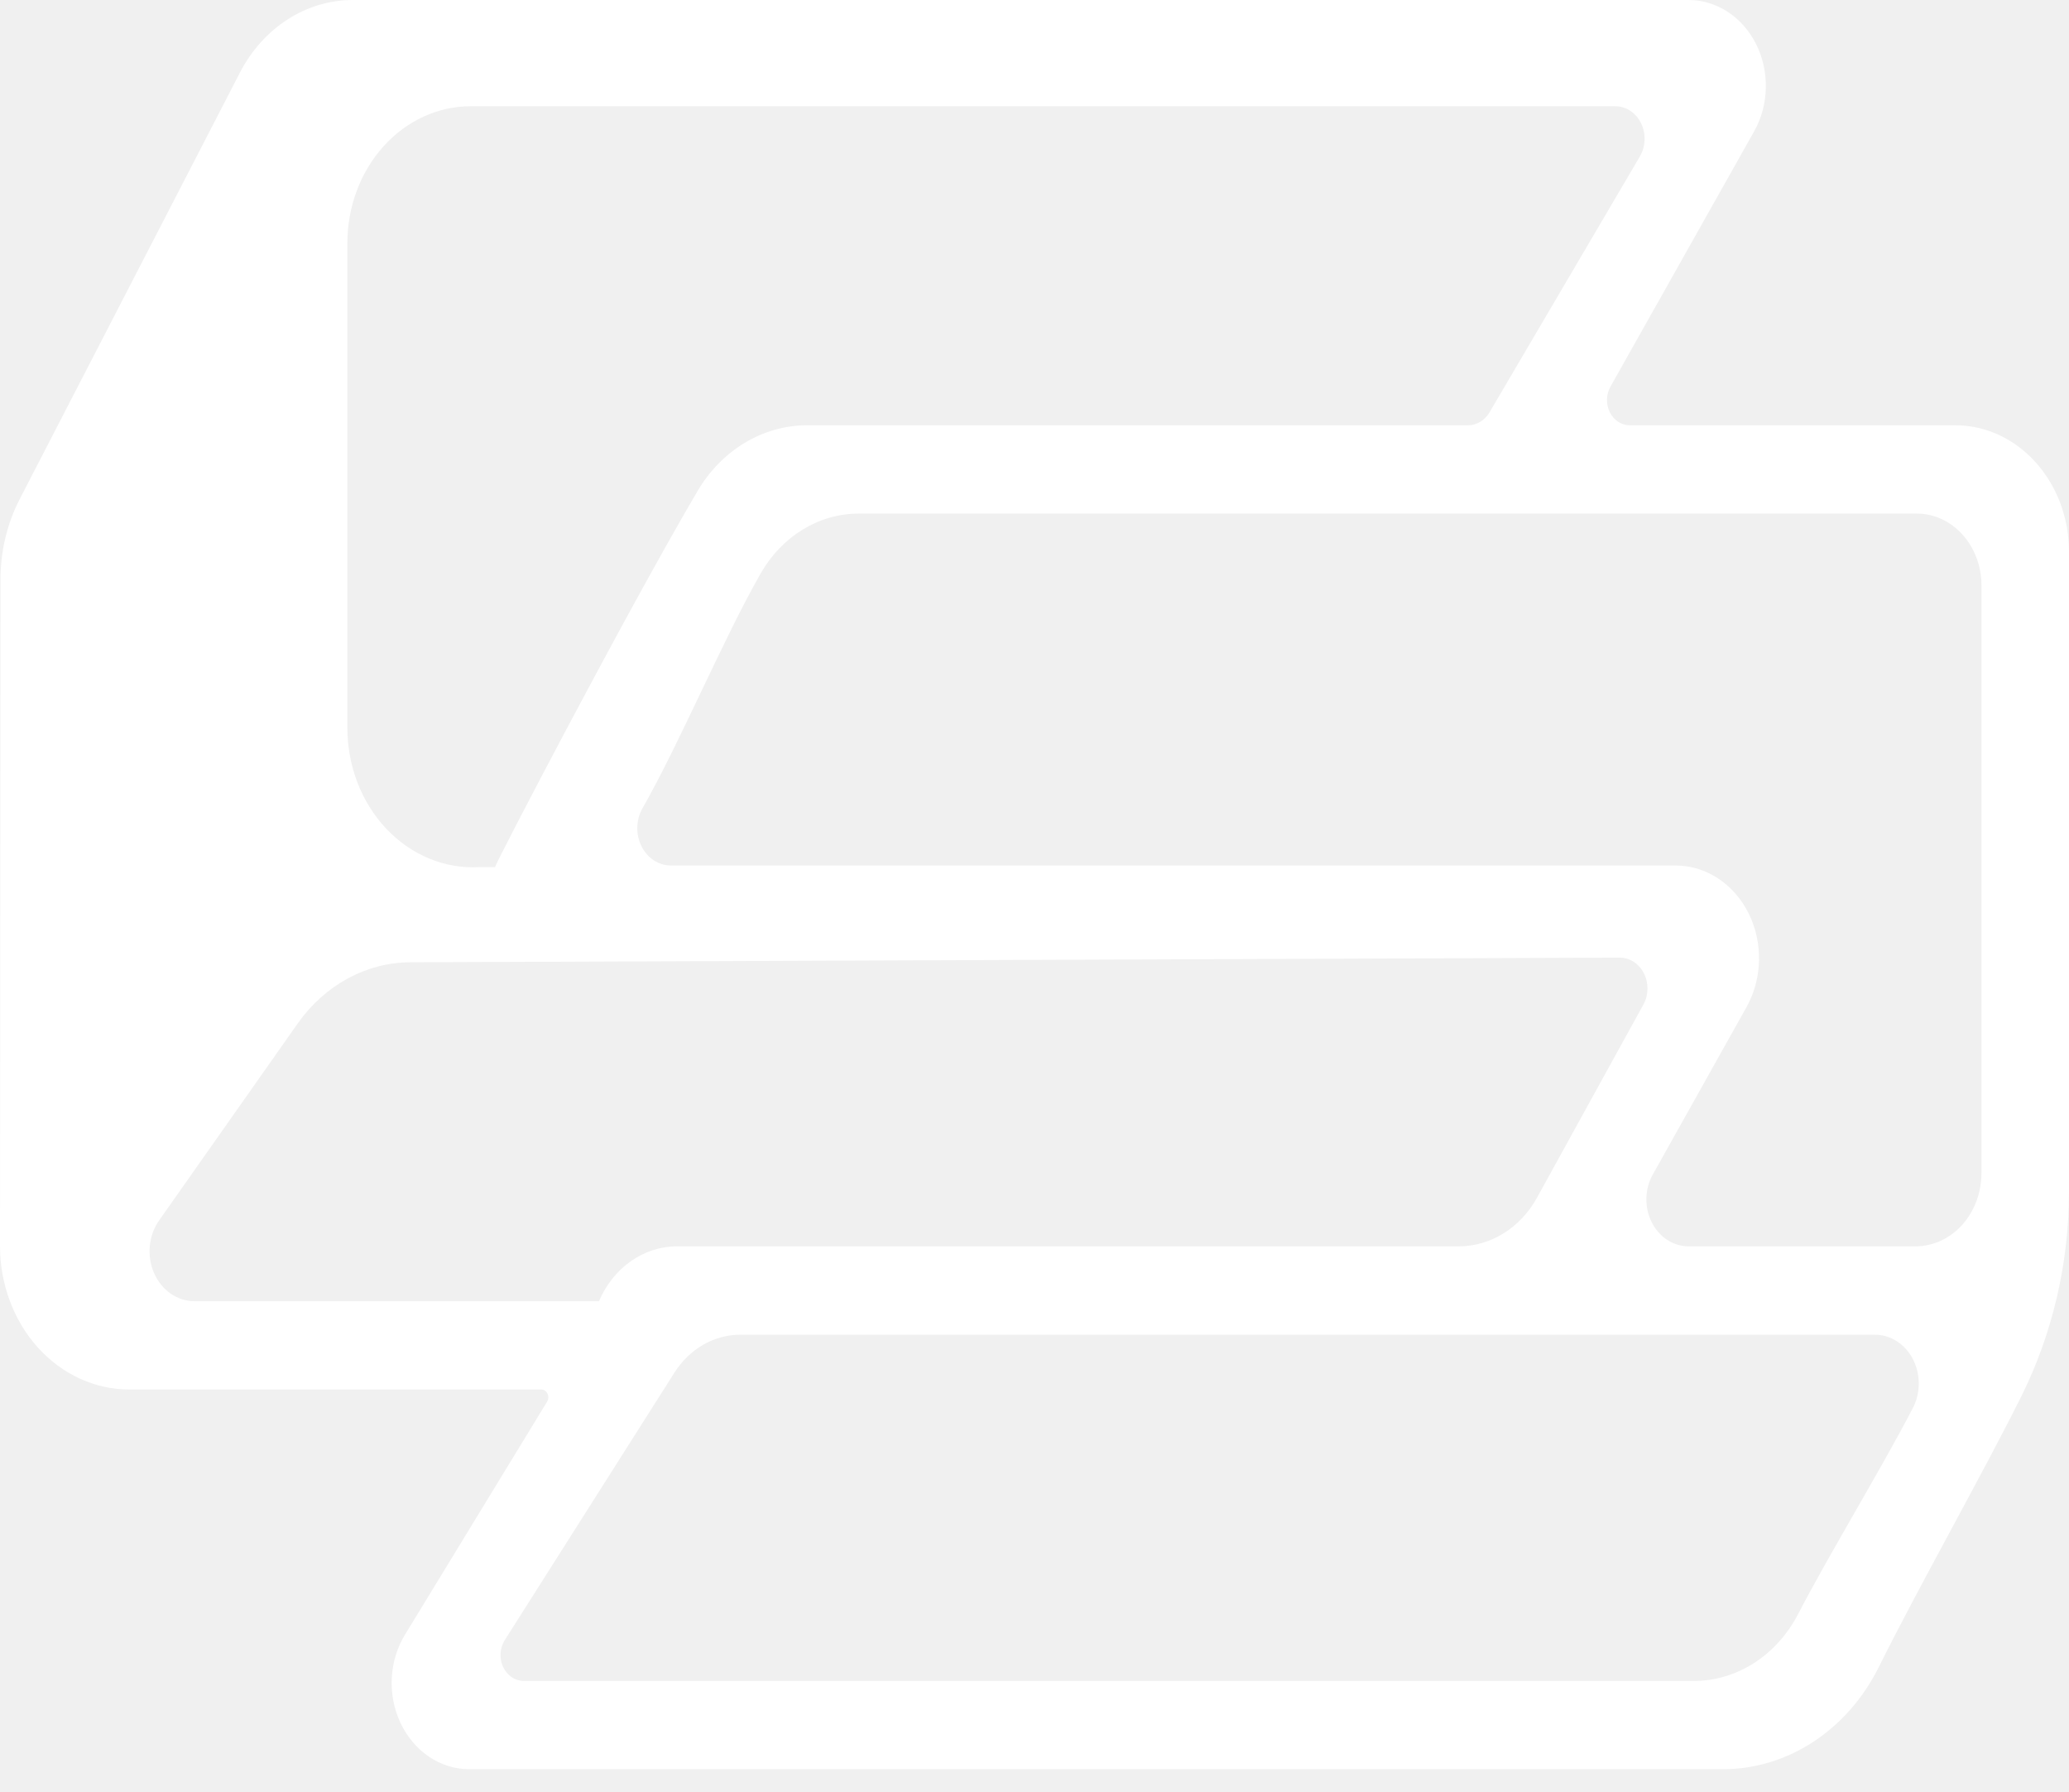
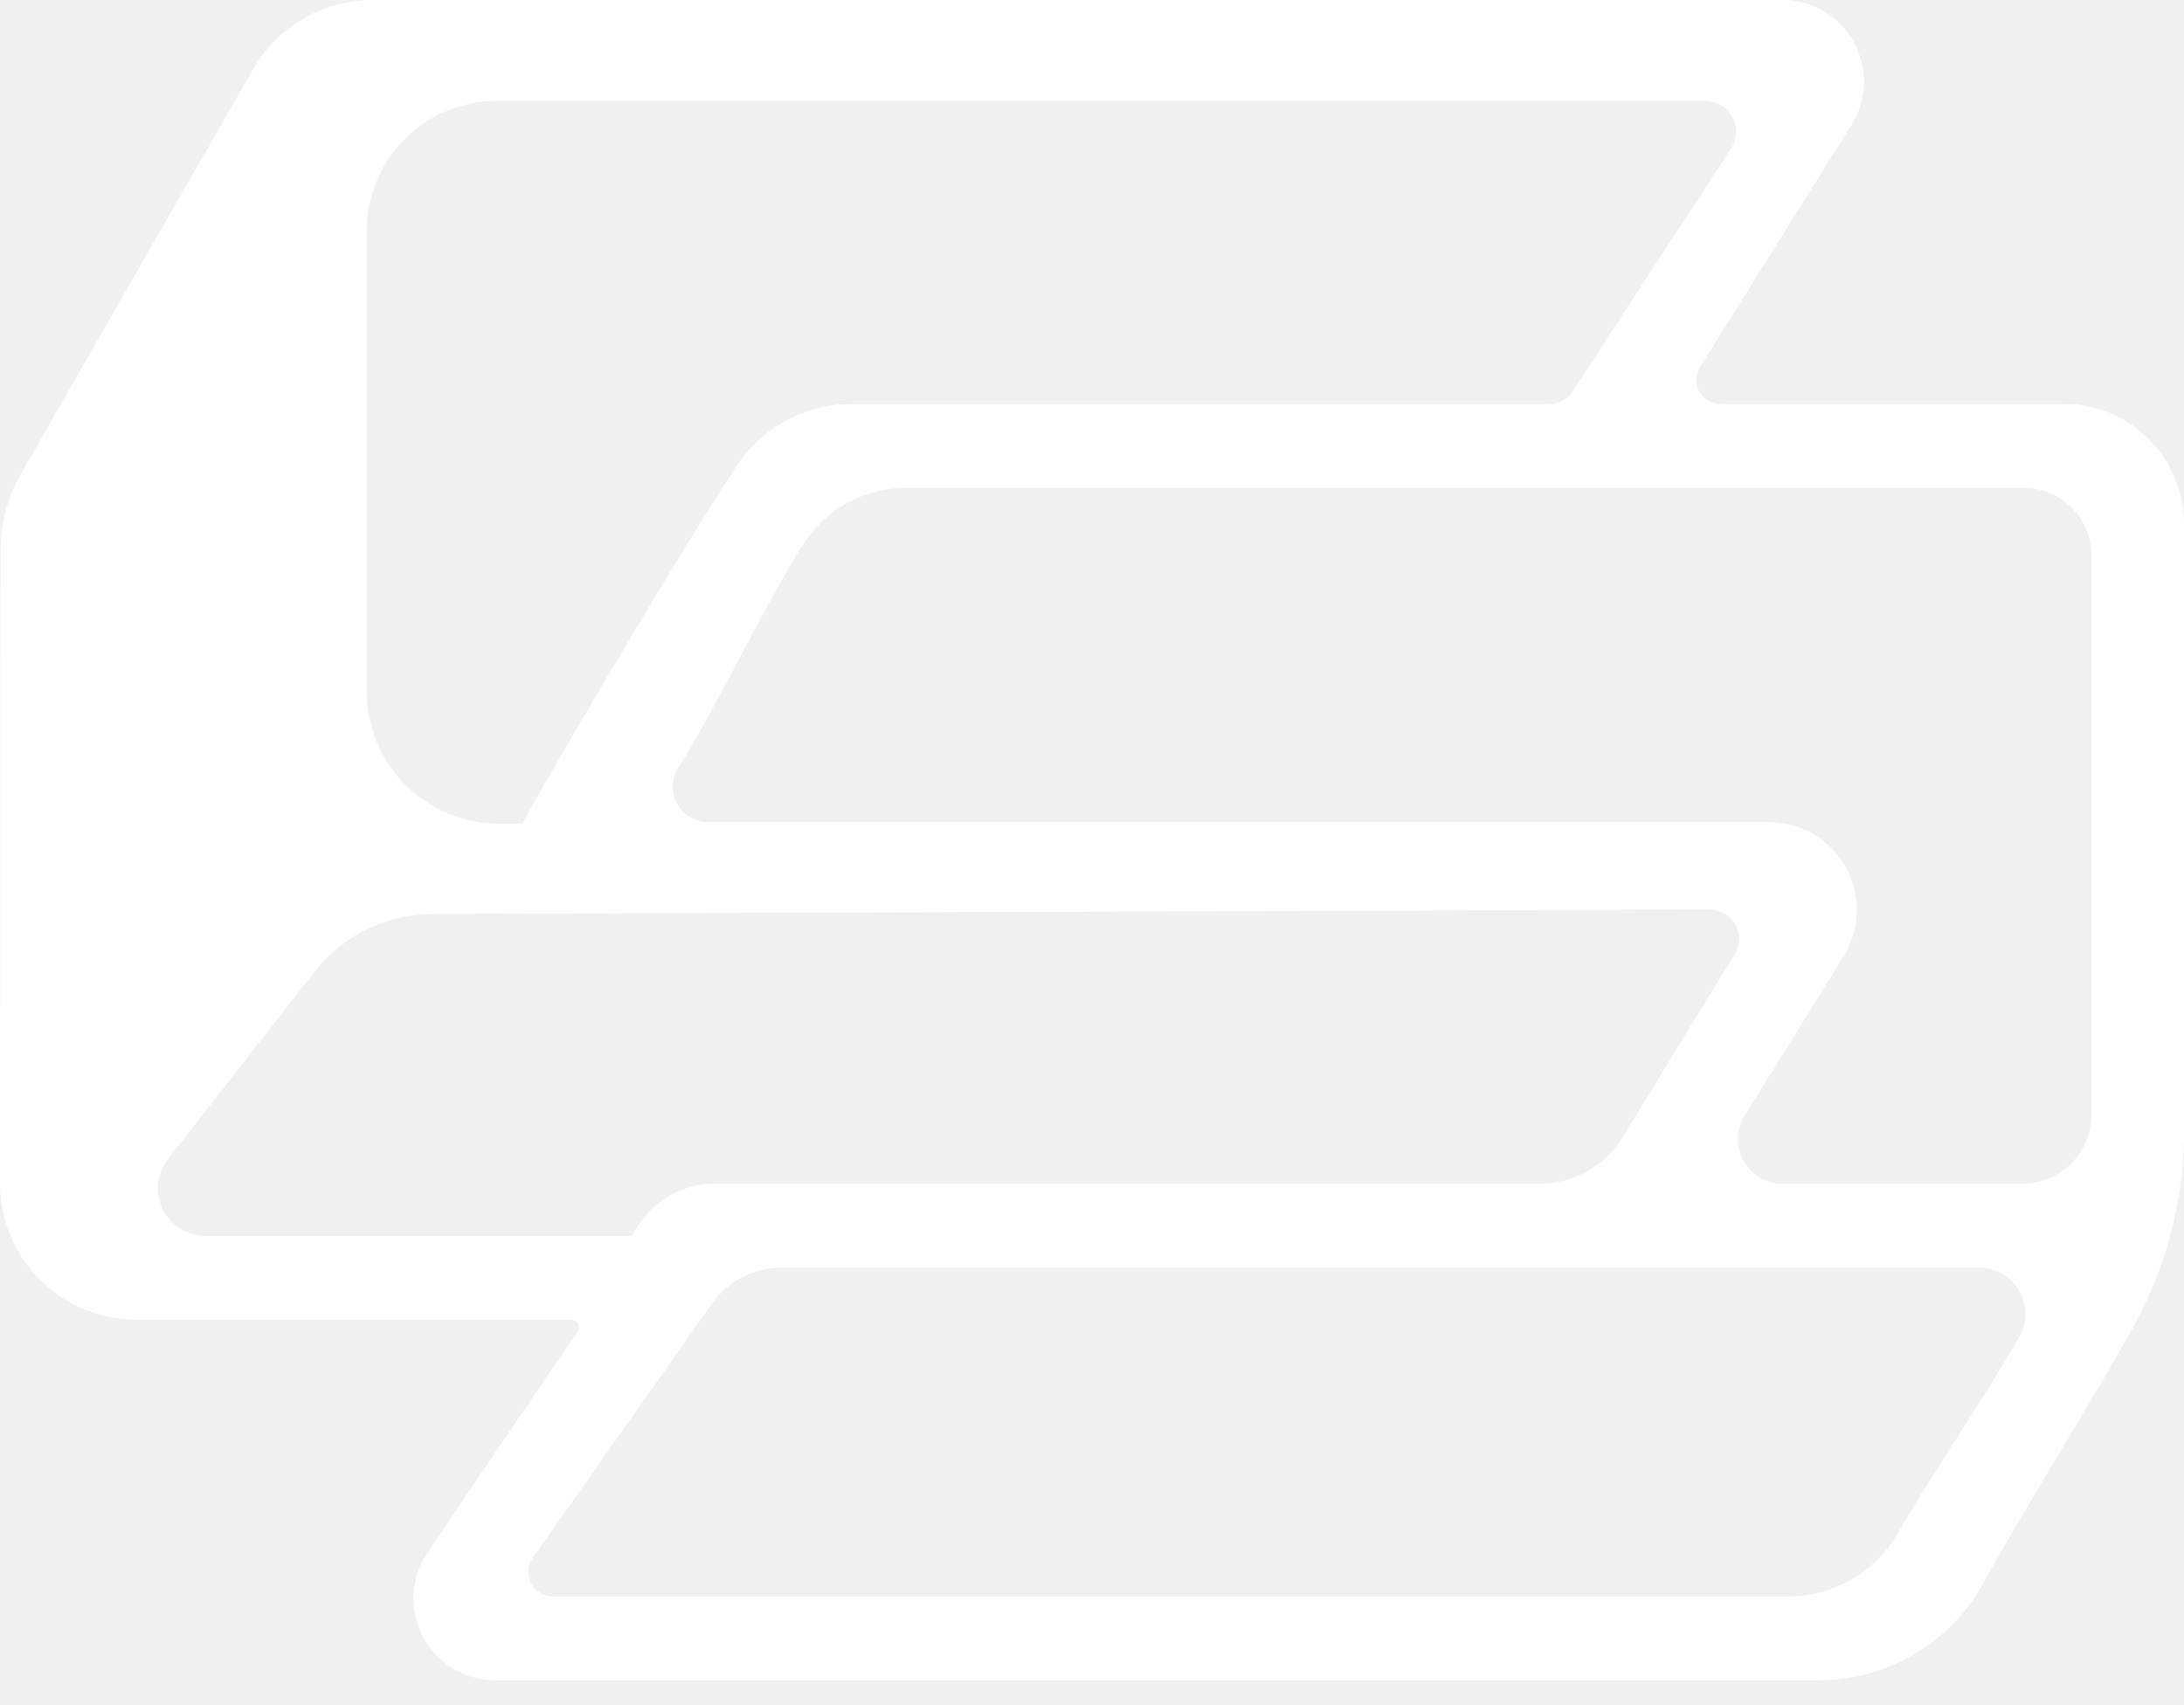
- <svg xmlns="http://www.w3.org/2000/svg" width="82" height="71" viewBox="0 0 82 71" fill="none">
-   <path fill-rule="evenodd" clip-rule="evenodd" d="M21.683 55.545C21.741 55.453 21.747 55.331 21.699 55.226C21.651 55.126 21.556 55.062 21.452 55.062C19.265 55.062 10.744 55.062 5.12 55.062C3.762 55.062 2.459 54.462 1.498 53.395C0.538 52.329 -0.001 50.88 1.7854e-06 49.368C0.006 41.506 0.016 27.748 0.02 22.955C0.02 21.838 0.284 20.741 0.784 19.773C2.587 16.28 7.139 7.467 9.508 2.878C10.428 1.098 12.134 0 13.981 0H66.922C68.035 0 69.062 0.672 69.602 1.754C70.142 2.837 70.11 4.16 69.519 5.21C67.554 8.7 65.102 13.057 63.826 15.323C63.653 15.631 63.643 16.019 63.802 16.337C63.96 16.655 64.262 16.852 64.589 16.852C67.416 16.852 73.338 16.852 77.487 16.852C79.98 16.852 82 19.097 82 21.866C82 28.686 82 40.772 82 47.21C82 50.04 81.354 52.828 80.123 55.306C78.571 58.43 76.054 62.856 74.466 66.052C73.224 68.555 70.855 70.109 68.283 70.109C57.801 70.109 30.645 70.109 18.598 70.109C17.459 70.109 16.414 69.412 15.88 68.29C15.347 67.173 15.413 65.821 16.052 64.776C18.218 61.223 20.819 56.965 21.683 55.545ZM29.341 52.891C28.302 52.891 27.328 53.45 26.729 54.395C25.078 56.998 21.703 62.319 20.004 64.994C19.806 65.309 19.781 65.716 19.939 66.056C20.098 66.397 20.413 66.611 20.758 66.611C28.364 66.611 57.871 66.611 67.135 66.611C68.843 66.611 70.42 65.594 71.271 63.948C72.484 61.609 74.566 58.199 75.815 55.789C76.124 55.193 76.124 54.454 75.812 53.857C75.501 53.257 74.927 52.891 74.305 52.891C64.939 52.891 36.513 52.891 29.341 52.891ZM16.264 38.132C14.517 38.139 12.87 39.035 11.794 40.564C10.258 42.747 7.99 45.971 6.305 48.364C5.886 48.961 5.809 49.771 6.108 50.452C6.406 51.132 7.028 51.564 7.709 51.564C13.402 51.564 23.739 51.564 23.739 51.564C24.305 50.237 25.509 49.389 26.831 49.389C33.171 49.389 51.635 49.389 57.812 49.389C59.08 49.389 60.256 48.658 60.918 47.457C62.093 45.324 63.972 41.914 65.133 39.807C65.341 39.43 65.349 38.957 65.153 38.571C64.958 38.185 64.59 37.947 64.191 37.948C56.131 37.98 25.648 38.096 16.264 38.132ZM65.503 46.546C65.182 47.117 65.165 47.844 65.461 48.432C65.756 49.024 66.317 49.389 66.925 49.389C69.576 49.389 73.392 49.389 75.915 49.389C76.609 49.389 77.274 49.083 77.765 48.541C78.255 47.995 78.531 47.256 78.531 46.483C78.531 40.901 78.531 28.738 78.531 23.2C78.531 21.627 77.383 20.352 75.967 20.352C67.759 20.352 42.185 20.352 34.031 20.352C32.458 20.352 30.994 21.245 30.15 22.72C28.662 25.32 26.93 29.466 25.465 32.027C25.205 32.482 25.189 33.058 25.422 33.531C25.656 34.004 26.103 34.297 26.587 34.297C33.957 34.297 55.629 34.297 66.408 34.297C67.609 34.297 68.716 35.021 69.3 36.188C69.883 37.354 69.851 38.781 69.216 39.914C67.952 42.172 66.549 44.678 65.503 46.546ZM58.18 16.852C58.525 16.852 58.845 16.659 59.034 16.339C60.028 14.647 63.237 9.186 64.991 6.202C65.224 5.806 65.242 5.301 65.04 4.885C64.837 4.469 64.446 4.21 64.02 4.21C56.293 4.21 29.711 4.21 18.653 4.21C17.357 4.21 16.114 4.782 15.198 5.801C14.281 6.819 13.767 8.2 13.767 9.639C13.767 15.043 13.767 23.309 13.767 28.839C13.767 30.351 14.324 31.797 15.309 32.84C16.294 33.884 17.62 34.434 18.979 34.362C18.98 34.362 19.619 34.362 19.619 34.362C19.636 34.208 24.791 24.321 27.636 19.474C28.596 17.838 30.234 16.852 31.991 16.852C38.636 16.852 54.972 16.852 58.18 16.852Z" fill="white" />
+ <svg xmlns="http://www.w3.org/2000/svg" width="82" height="64" viewBox="0 0 82 64" fill="none">
+   <path fill-rule="evenodd" clip-rule="evenodd" d="M21.683 49.991C21.741 49.908 21.747 49.798 21.699 49.704C21.651 49.613 21.556 49.556 21.452 49.556C19.265 49.556 10.744 49.556 5.12 49.556C3.762 49.556 2.459 49.016 1.498 48.056C0.538 47.096 -0.001 45.792 1.7854e-06 44.431C0.006 37.355 0.016 24.973 0.02 20.66C0.02 19.654 0.284 18.667 0.784 17.796C2.587 14.652 7.139 6.721 9.508 2.59C10.428 0.988 12.134 0 13.981 0H66.922C68.035 0 69.062 0.605 69.602 1.579C70.142 2.554 70.11 3.744 69.519 4.689C67.554 7.83 65.102 11.751 63.826 13.79C63.653 14.068 63.643 14.417 63.802 14.704C63.96 14.99 64.262 15.167 64.589 15.167C67.416 15.167 73.338 15.167 77.487 15.167C79.98 15.167 82 17.188 82 19.68C82 25.818 82 36.694 82 42.489C82 45.036 81.354 47.545 80.123 49.775C78.571 52.587 76.054 56.571 74.466 59.447C73.224 61.7 70.855 63.098 68.283 63.098C57.801 63.098 30.645 63.098 18.598 63.098C17.459 63.098 16.414 62.471 15.88 61.461C15.347 60.456 15.413 59.239 16.052 58.298C18.218 55.101 20.819 51.268 21.683 49.991ZM29.341 47.602C28.302 47.602 27.328 48.105 26.729 48.955C25.078 51.298 21.703 56.087 20.004 58.495C19.806 58.778 19.781 59.145 19.939 59.451C20.098 59.757 20.413 59.95 20.758 59.95C28.364 59.95 57.871 59.95 67.135 59.95C68.843 59.95 70.42 59.035 71.271 57.553C72.484 55.448 74.566 52.379 75.815 50.21C76.124 49.673 76.124 49.008 75.812 48.471C75.501 47.931 74.927 47.602 74.305 47.602C64.939 47.602 36.513 47.602 29.341 47.602ZM16.264 34.319C14.517 34.325 12.87 35.131 11.794 36.508C10.258 38.472 7.99 41.374 6.305 43.528C5.886 44.065 5.809 44.794 6.108 45.406C6.406 46.019 7.028 46.408 7.709 46.408C13.402 46.408 23.739 46.408 23.739 46.408C24.305 45.214 25.509 44.45 26.831 44.45C33.171 44.45 51.635 44.45 57.812 44.45C59.08 44.45 60.256 43.793 60.918 42.712C62.093 40.792 63.972 37.722 65.133 35.827C65.341 35.487 65.349 35.061 65.153 34.714C64.958 34.367 64.59 34.152 64.191 34.154C56.131 34.181 25.648 34.286 16.264 34.319ZM65.503 41.892C65.182 42.406 65.165 43.059 65.461 43.589C65.756 44.121 66.317 44.45 66.925 44.45C69.576 44.45 73.392 44.45 75.915 44.45C76.609 44.45 77.274 44.174 77.765 43.687C78.255 43.195 78.531 42.53 78.531 41.835C78.531 36.81 78.531 25.864 78.531 20.88C78.531 19.464 77.383 18.317 75.967 18.317C67.759 18.317 42.185 18.317 34.031 18.317C32.458 18.317 30.994 19.12 30.15 20.448C28.662 22.788 26.93 26.52 25.465 28.825C25.205 29.234 25.189 29.752 25.422 30.178C25.656 30.603 26.103 30.867 26.587 30.867C33.957 30.867 55.629 30.867 66.408 30.867C67.609 30.867 68.716 31.518 69.3 32.569C69.883 33.619 69.851 34.903 69.216 35.923C67.952 37.955 66.549 40.21 65.503 41.892ZM58.18 15.167C58.525 15.167 58.845 14.993 59.034 14.705C60.028 13.182 63.237 8.267 64.991 5.582C65.224 5.225 65.242 4.771 65.04 4.397C64.837 4.022 64.446 3.789 64.02 3.789C56.293 3.789 29.711 3.789 18.653 3.789C17.357 3.789 16.114 4.304 15.198 5.221C14.281 6.137 13.767 7.38 13.767 8.675C13.767 13.539 13.767 20.978 13.767 25.955C13.767 27.316 14.324 28.617 15.309 29.556C16.294 30.495 17.62 30.99 18.979 30.925C18.98 30.925 19.619 30.925 19.619 30.925C19.636 30.787 24.791 21.889 27.636 17.526C28.596 16.055 30.234 15.167 31.991 15.167C38.636 15.167 54.972 15.167 58.18 15.167Z" fill="white" />
</svg>
